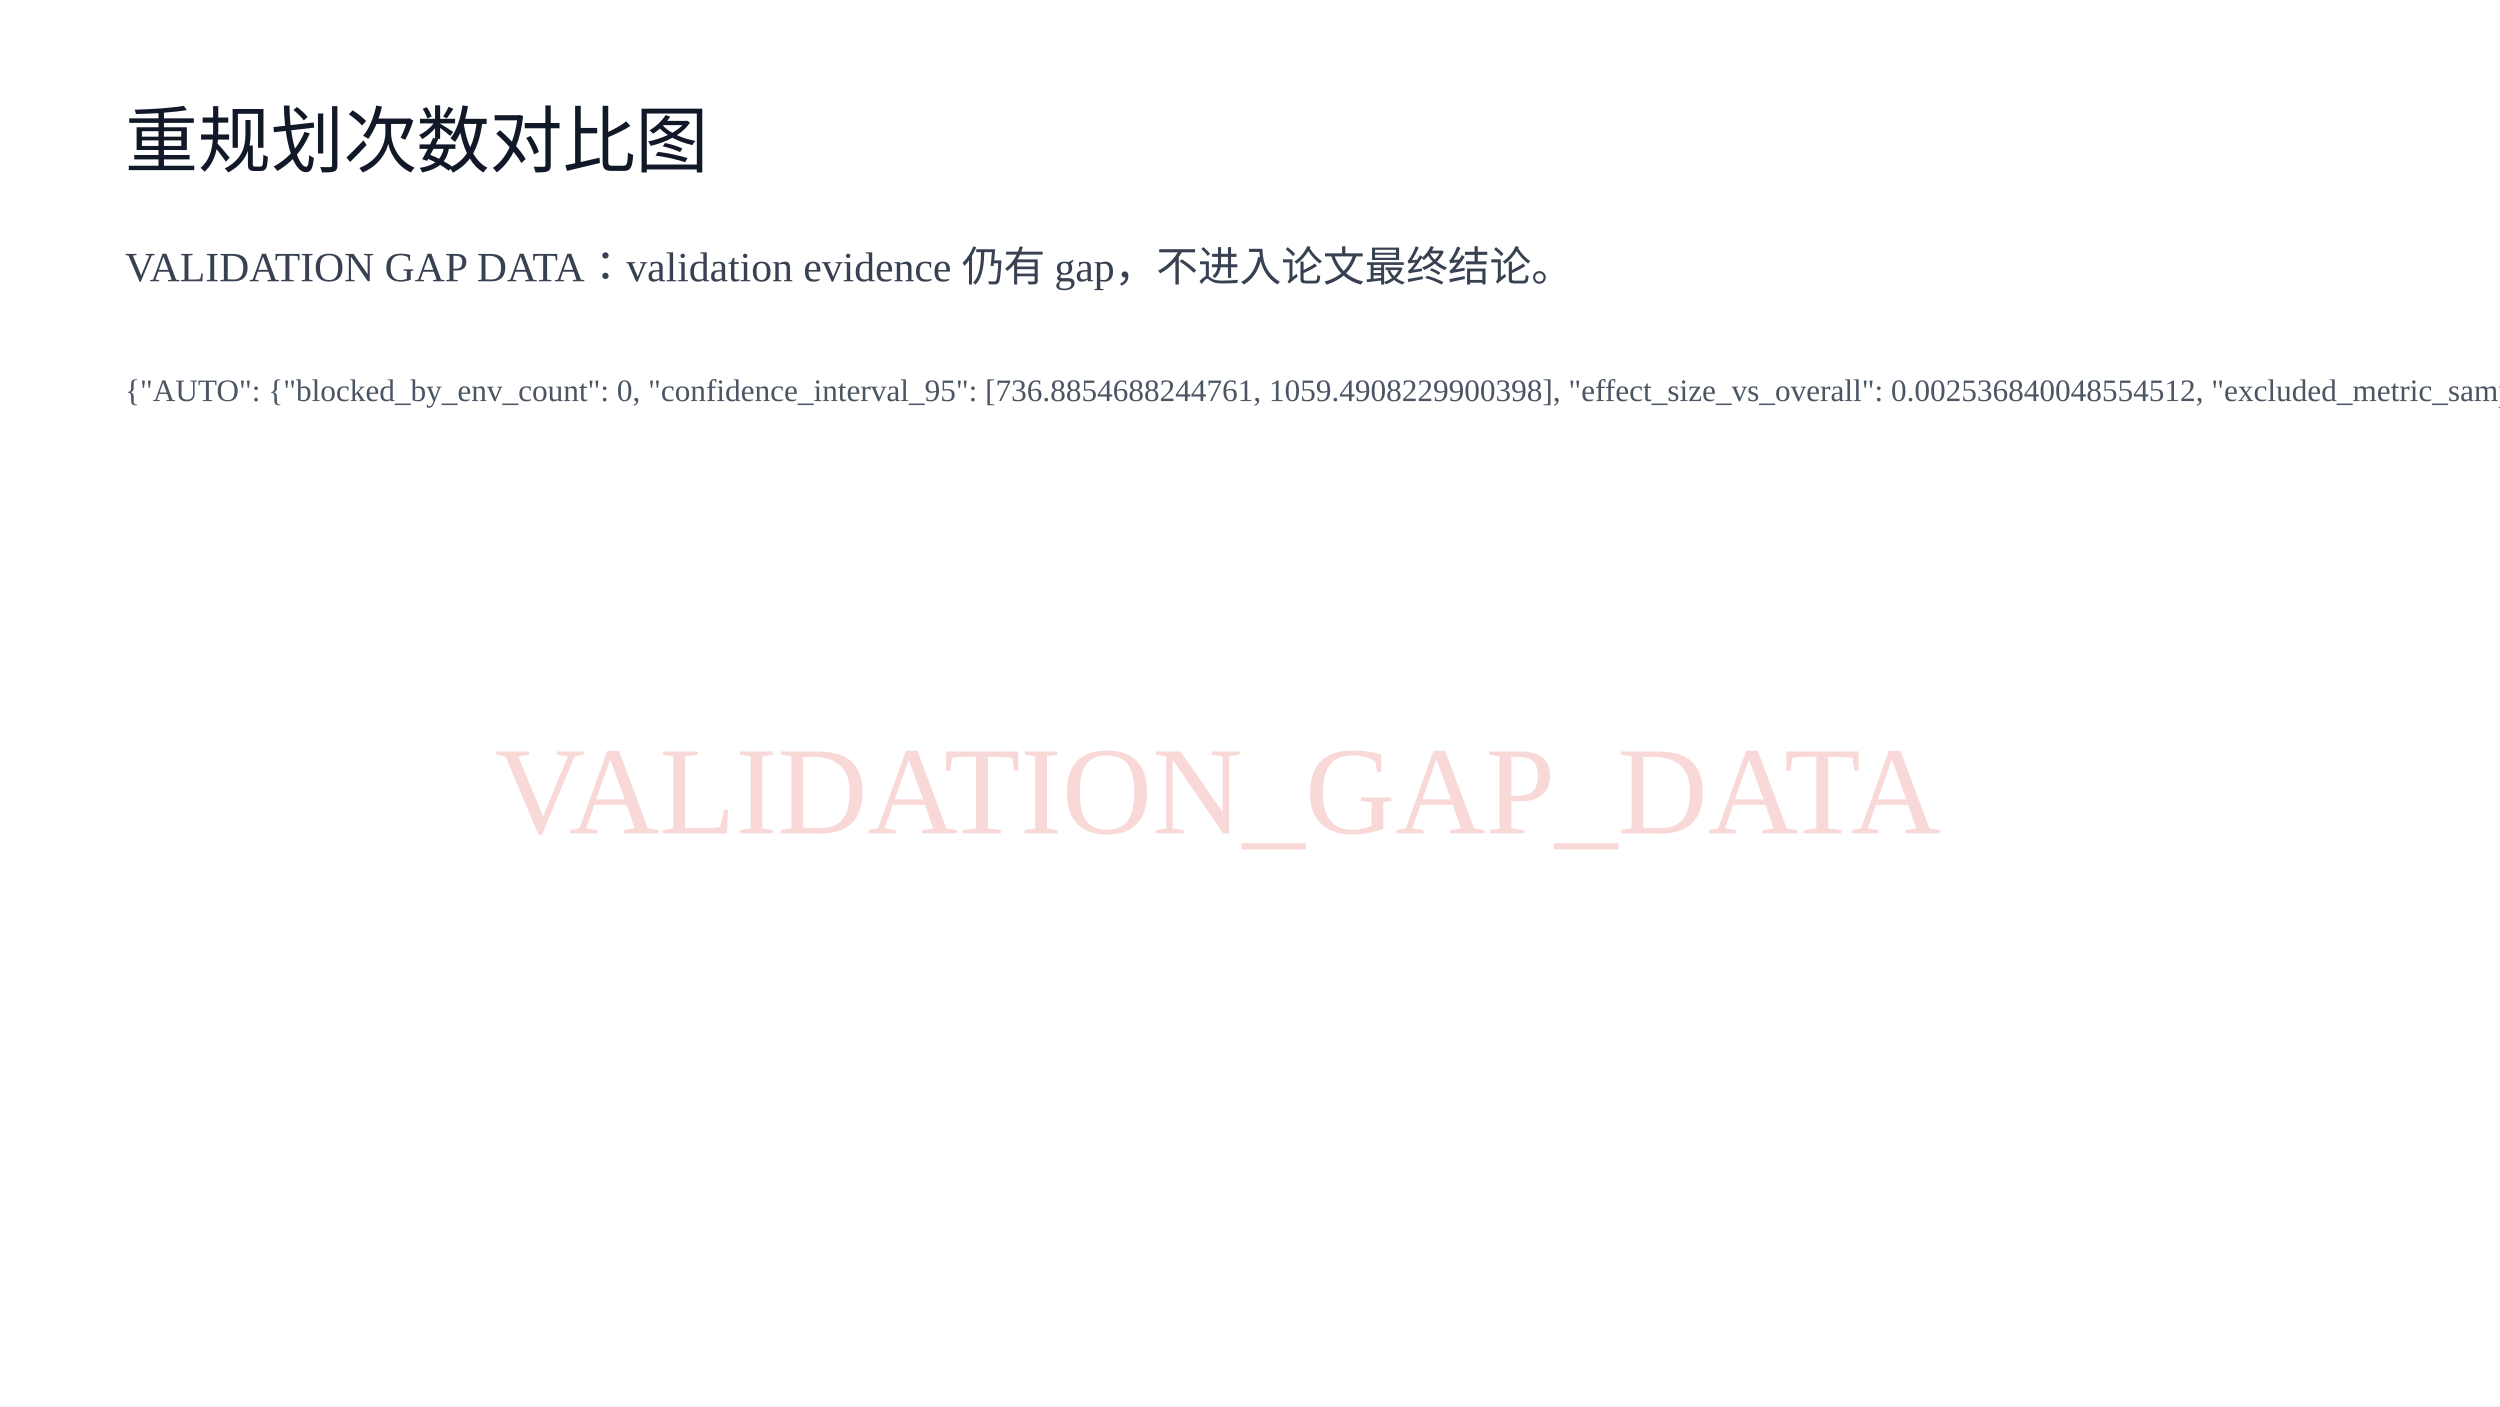
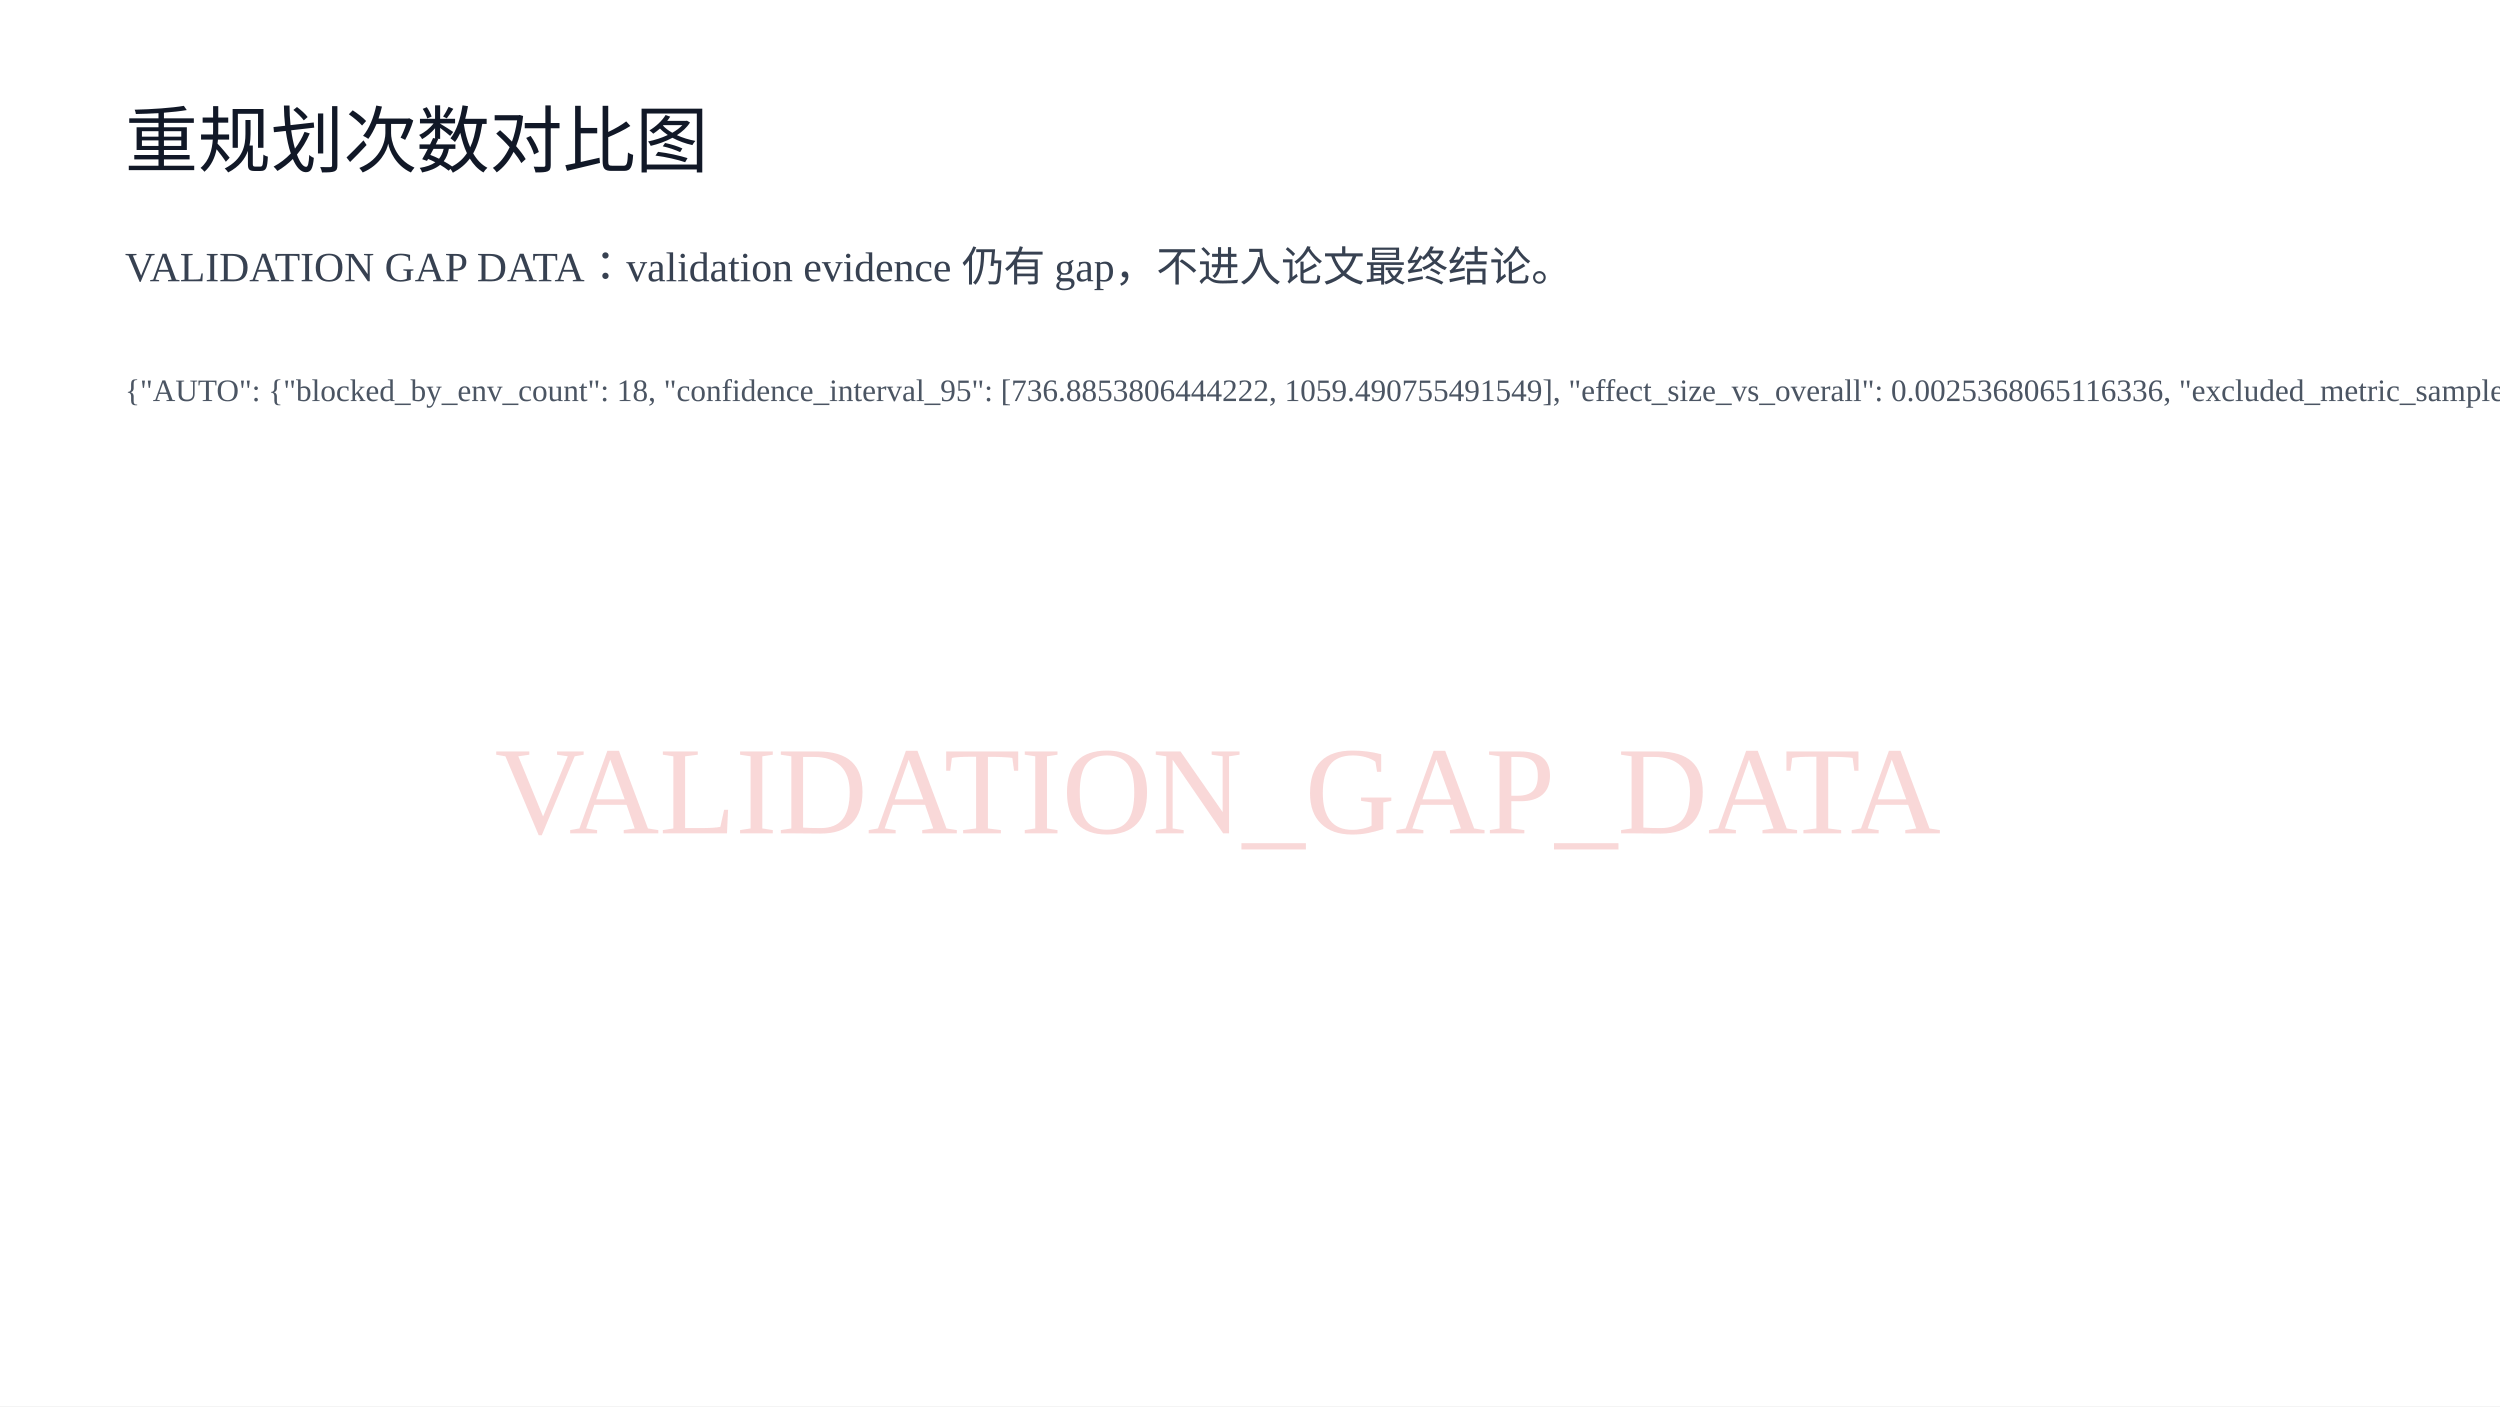
<svg xmlns="http://www.w3.org/2000/svg" width="960" height="540" role="img">
  <rect width="960" height="540" fill="#ffffff" />
  <text x="48" y="64" font-size="28" fill="#111827">重规划次数对比图</text>
  <text x="48" y="108" font-size="16" fill="#374151">VALIDATION GAP DATA：validation evidence 仍有 gap，不进入论文最终结论。</text>
-   <text x="48" y="154" font-size="12" fill="#4b5563">{"AUTO": {"blocked_by_env_count": 0, "confidence_interval_95": [736.8854688244761, 1059.4908229900398], "effect_size_vs_overall": 0.002536840048554512, "excluded_metric_sample_count": 0, "failed_count": 36, "maximum": 5800.0, "mean": 898.188145907258, "median": 800.0, "minimum": 0.010458985343575478, "p25": 147.0, "p75": 1100.0, "p95": 1200.0, "run_count": 162, "sample_count": 162, "standard_deviation": 1047.4734194887867, "status_counts": {"FAILED": 18, "SAFETY_STOPPED": 18, "SUCCESS": 126}, "success_count": 126, "success_rate": 0.7777777777777778, "success_rate_ci95": [0.7077421220280039, 0.8349443932974633], "valid_metric_sample_count": 162}, "ETEAC": {"blocked_by_env_count": 0, "confidence_interval_95": [740.078713615917, 1065.6251104964379], "effect_size_vs_overall": 0.006910953004478162, "excluded_metric_sample_count": 0, "failed_count": 36, "maximum": 5800.0, "mean": 902.851912056</text>
+   <text x="48" y="154" font-size="12" fill="#4b5563">{"AUTO": {"blocked_by_env_count": 18, "confidence_interval_95": [736.8853806444222, 1059.490755491549], "effect_size_vs_overall": 0.0025368065116336, "excluded_metric_sample_count": 18, "failed_count": 36, "maximum": 5800.0, "mean": 898.1880680679856, "median": 800.0, "minimum": 0.010718998964875937, "p25": 147.0, "p75": 1100.0, "p95": 1200.0, "run_count": 180, "sample_count": 162, "standard_deviation": 1047.4734866401443, "status_counts": {"BLOCKED_BY_ENV": 18, "FAILED": 18, "SAFETY_STOPPED": 18, "SUCCESS": 126}, "success_count": 126, "success_rate": 0.7, "success_rate_ci95": [0.6294454640382406, 0.7621960360357359], "valid_metric_sample_count": 162}, "ETEAC": {"blocked_by_env_count": 20, "confidence_interval_95": [740.0786394033053, 1065.625053821848], "effect_size_vs_overall": 0.006910930947767902, "excluded_metric_sample_count": 20, "failed_count": 36, "maximum": 5800.0, "mean": 902.</text>
  <text x="190" y="320" font-size="48" fill="#dc2626" opacity="0.18">VALIDATION_GAP_DATA</text>
</svg>
